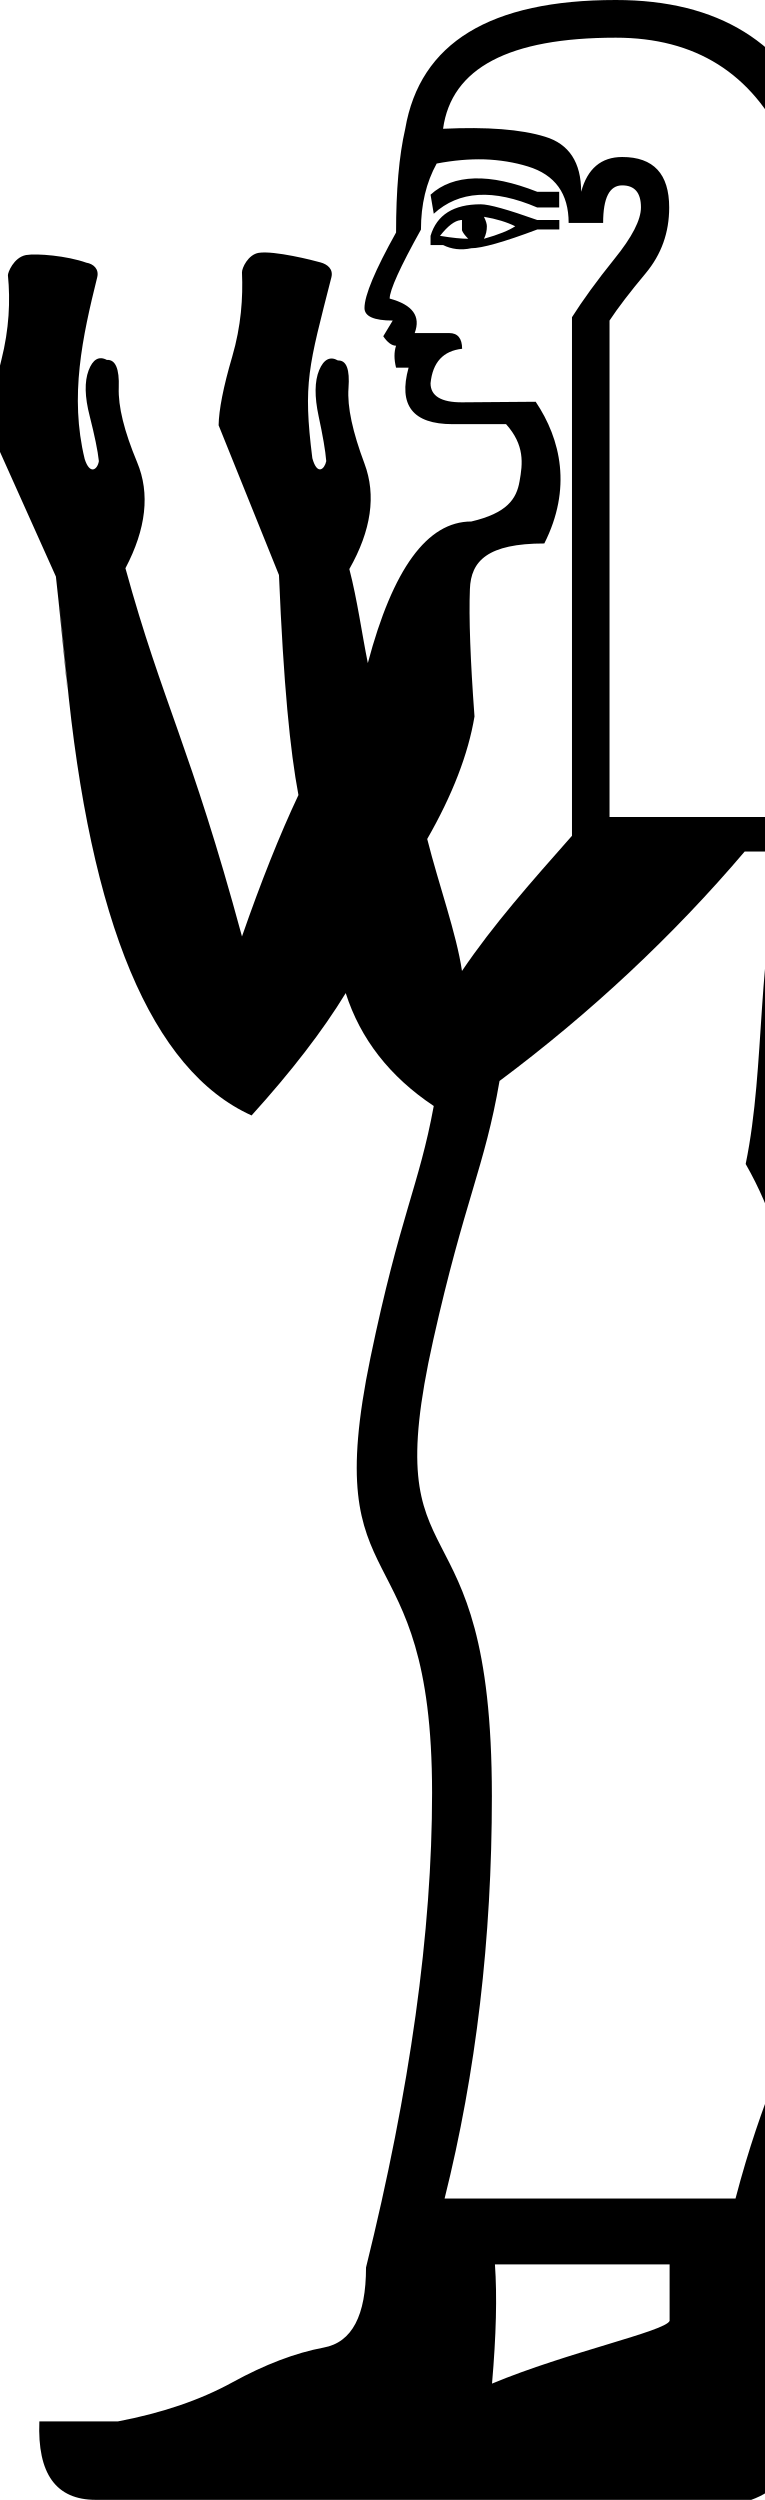
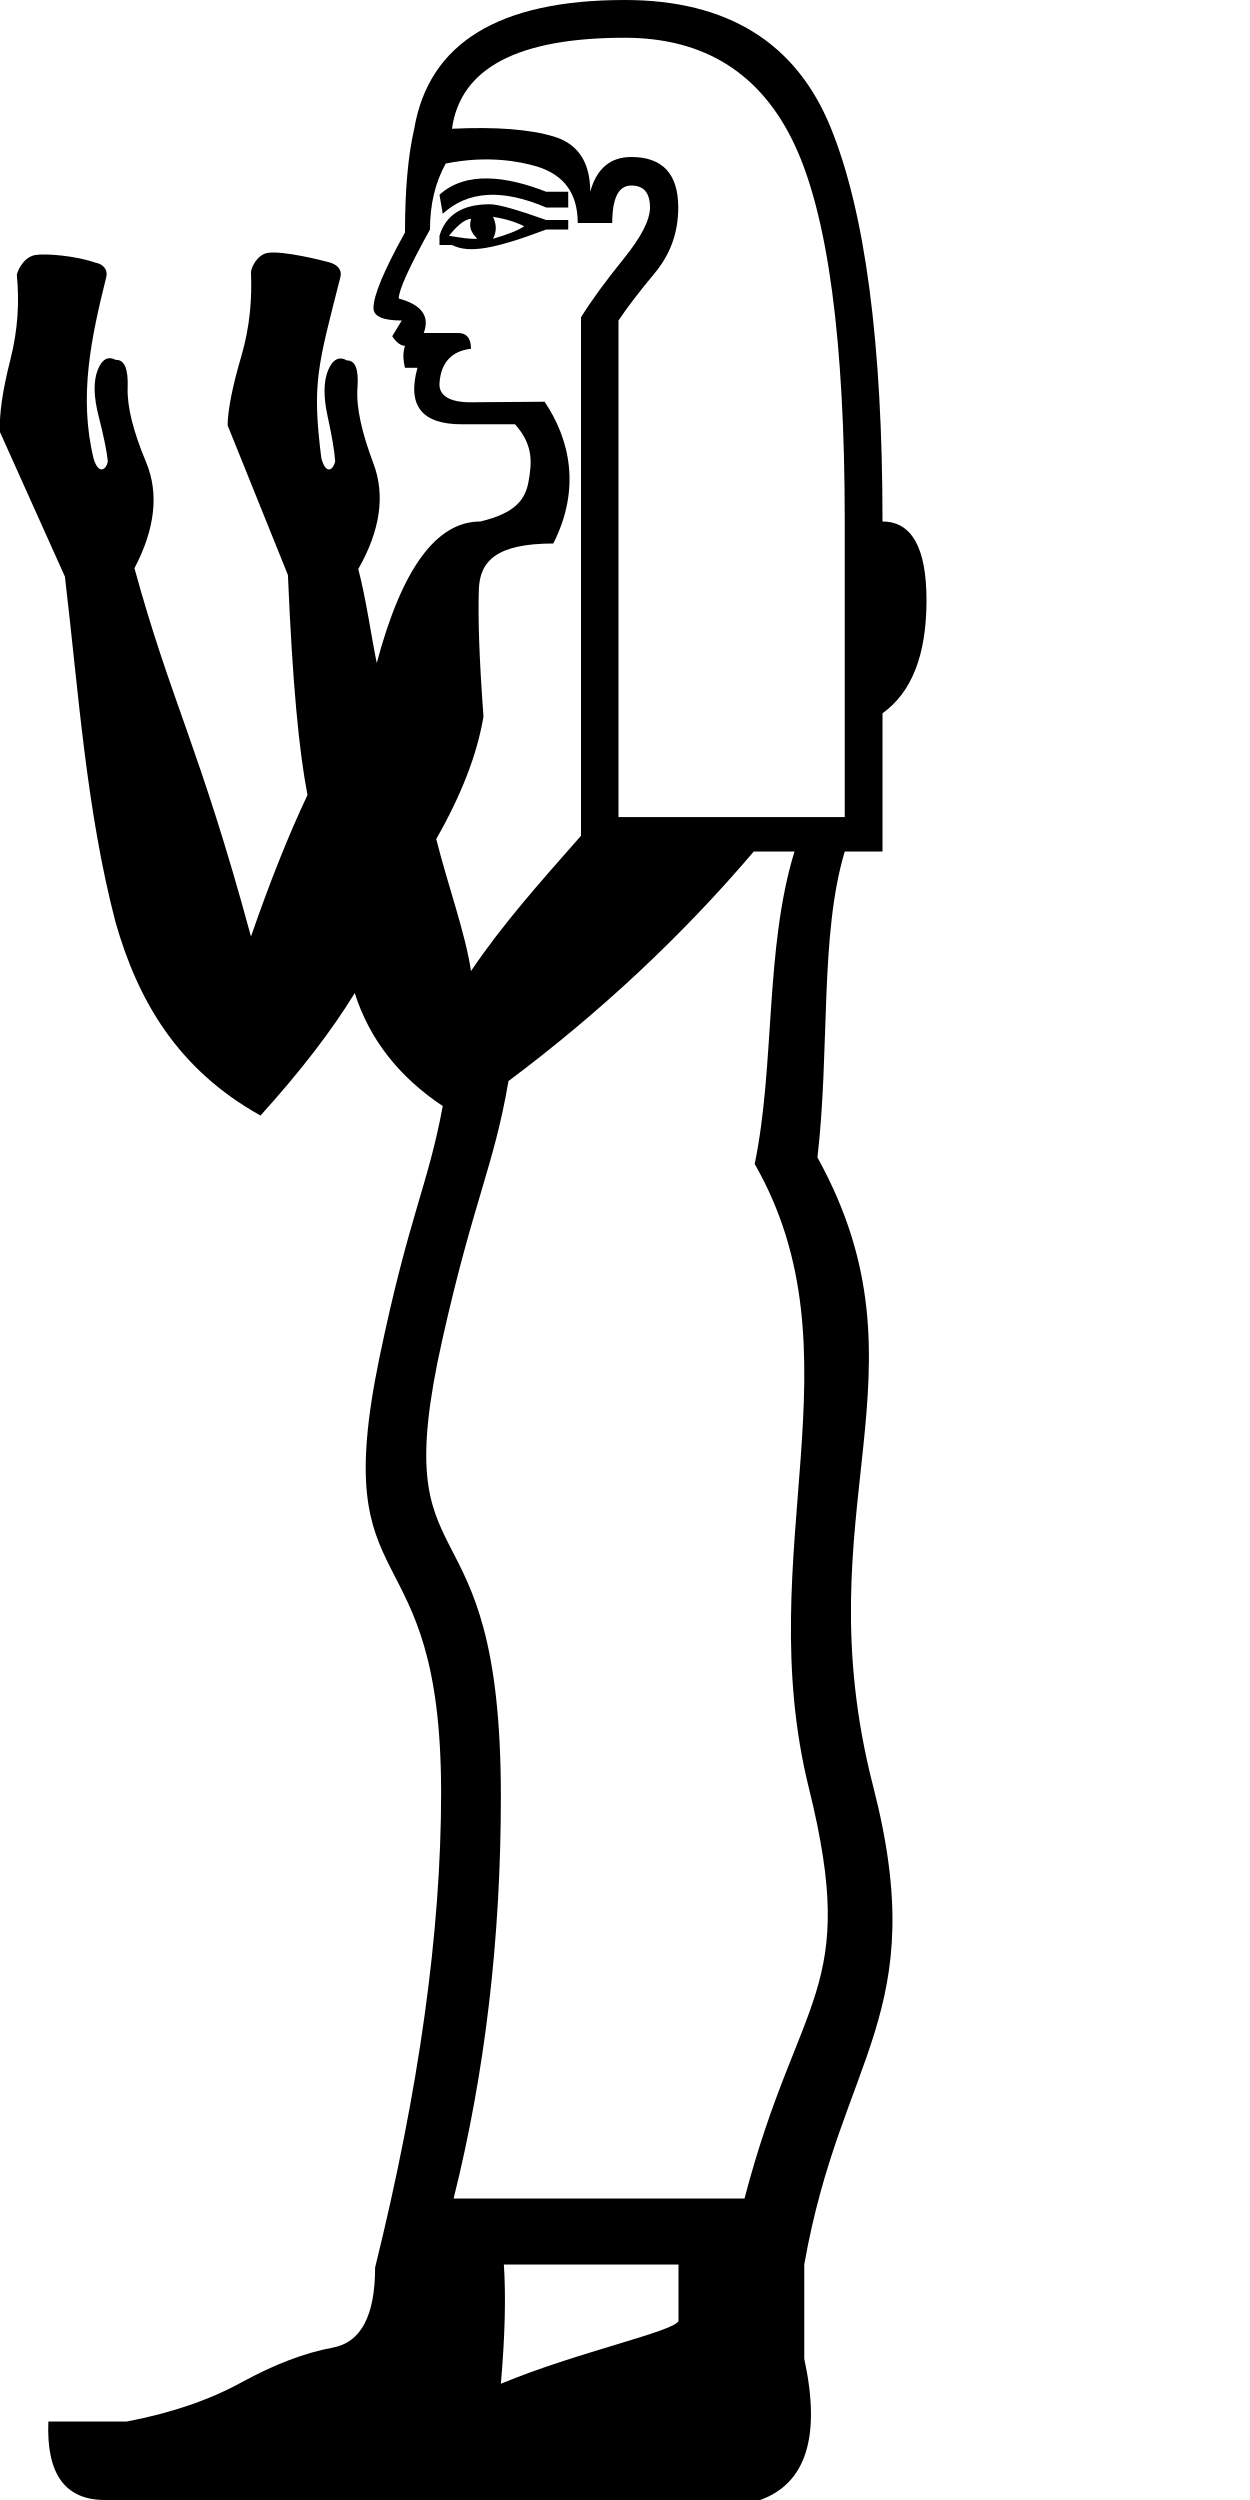
- <svg xmlns="http://www.w3.org/2000/svg" width="5.497" height="17.977" version="1.1" id="svg1">
+ <svg xmlns="http://www.w3.org/2000/svg" width="500" height="1000" version="1.1" id="svg1">
  <defs id="defs1" />
-   <path style="fill:#000000;stroke:none" d="M 4.428,0 C 3.524,0 3.02,0.308 2.914,0.926 2.869,1.122 2.848,1.371 2.848,1.672 2.697,1.943 2.621,2.124 2.621,2.215 c 0,0.06 0.068,0.09 0.203,0.09 l -0.068,0.113 c 0.03,0.045 0.062,0.068 0.092,0.068 -0.015,0.045 -0.015,0.098 0,0.158 H 2.938 c -0.075,0.271 0.03,0.406 0.316,0.406 H 3.639 C 3.774,3.201 3.759,3.333 3.736,3.461 3.714,3.589 3.645,3.69 3.389,3.75 3.072,3.75 2.825,4.09 2.645,4.768 2.603,4.561 2.569,4.311 2.512,4.092 2.67,3.814 2.706,3.561 2.621,3.334 2.536,3.107 2.496,2.926 2.506,2.791 2.516,2.656 2.492,2.59 2.43,2.592 2.374,2.56 2.328,2.583 2.295,2.662 c -0.033,0.079 -0.034,0.19 -0.004,0.33 0.03,0.14 0.049,0.248 0.055,0.324 -0.012,0.058 -0.065,0.106 -0.1,-0.021 C 2.178,2.753 2.219,2.638 2.383,1.994 2.398,1.934 2.353,1.9 2.305,1.887 2.253,1.872 1.972,1.801 1.861,1.818 1.784,1.83 1.739,1.928 1.74,1.959 c 0.008,0.183 -0.006,0.385 -0.07,0.605 -0.065,0.221 -0.096,0.384 -0.098,0.494 L 2.006,4.135 C 2.039,4.925 2.086,5.397 2.146,5.717 2.011,6.003 1.876,6.343 1.74,6.734 1.37,5.367 1.169,5.058 0.902,4.086 1.051,3.803 1.08,3.548 0.986,3.324 0.893,3.101 0.849,2.923 0.854,2.787 0.859,2.651 0.83,2.584 0.768,2.588 c -0.057,-0.03 -0.101,-0.004 -0.131,0.076 -0.03,0.08 -0.028,0.189 0.008,0.328 0.035,0.139 0.058,0.248 0.066,0.324 C 0.701,3.378 0.646,3.417 0.609,3.301 0.499,2.849 0.593,2.422 0.699,1.994 0.714,1.934 0.671,1.897 0.621,1.889 0.481,1.839 0.265,1.821 0.187,1.834 0.098,1.851 0.055,1.962 0.057,1.98 0.075,2.163 0.066,2.365 0.01,2.588 -0.047,2.811 -0.072,2.983 -0.064,3.107 L 0.402,4.146 c 0.027,0.237 0.048,0.474 0.072,0.711 0.024,0.237 0.001,4.603e-4 0.002,0 4.5962e-4,-4.596e-4 -4.5962e-4,-0.001 0,-0.002 4.6033e-4,-4.603e-4 -0.107,-1.14 0.002,0 C 0.648,6.635 1.09,7.696 1.809,8.021 2.095,7.705 2.321,7.412 2.486,7.141 2.592,7.472 2.803,7.742 3.119,7.953 3.014,8.526 2.875,8.745 2.664,9.762 2.288,11.576 3.107,10.943 3.107,12.893 c 0,0.994 -0.158,2.132 -0.475,3.412 0,0.346 -0.101,0.539 -0.305,0.576 -0.203,0.038 -0.423,0.122 -0.656,0.25 -0.233,0.128 -0.508,0.221 -0.824,0.281 H 0.283 c -0.015,0.377 0.12,0.564 0.406,0.564 H 5.402 C 5.734,17.856 5.839,17.518 5.719,16.961 V 16.283 C 5.982,14.783 6.637,14.487 6.215,12.848 5.698,10.84 6.67,9.875 5.813,8.323 5.904,7.539 5.829,6.726 6.01,6.123 H 6.281 V 5.129 C 6.492,4.978 6.598,4.708 6.598,4.316 6.598,3.94 6.492,3.75 6.281,3.75 6.281,2.47 6.157,1.526 5.908,0.916 5.66,0.306 5.166,0 4.428,0 Z m 0,0.271 c 0.572,0 0.98,0.255 1.221,0.768 C 5.889,1.551 6.01,2.455 6.01,3.75 V 5.875 H 4.383 V 2.305 C 4.443,2.214 4.53,2.1 4.643,1.965 4.756,1.829 4.812,1.673 4.812,1.492 c 0,-0.241 -0.112,-0.363 -0.338,-0.363 -0.151,0 -0.25,0.084 -0.295,0.25 0,-0.211 -0.087,-0.344 -0.26,-0.396 C 3.747,0.93 3.502,0.911 3.186,0.926 3.246,0.489 3.659,0.271 4.428,0.271 Z M 3.484,1.146 c 0.109,0.004 0.215,0.021 0.312,0.051 0.196,0.06 0.293,0.195 0.293,0.406 h 0.248 c 0,-0.181 0.046,-0.27 0.137,-0.27 0.09,0 0.135,0.053 0.135,0.158 0,0.09 -0.063,0.213 -0.191,0.371 C 4.29,2.021 4.189,2.161 4.113,2.281 V 6.01 C 3.814,6.349 3.549,6.647 3.322,6.982 3.282,6.712 3.157,6.369 3.072,6.033 3.253,5.717 3.367,5.423 3.412,5.152 3.382,4.746 3.371,4.44 3.379,4.236 3.386,4.033 3.507,3.908 3.914,3.908 4.113,3.514 4.034,3.16 3.852,2.889 l -0.529,0.004 c -0.151,0.001 -0.227,-0.046 -0.227,-0.137 0.015,-0.151 0.091,-0.233 0.227,-0.248 0,-0.075 -0.032,-0.113 -0.092,-0.113 H 2.982 c 0.045,-0.121 -0.014,-0.203 -0.18,-0.248 0,-0.06 0.074,-0.225 0.225,-0.496 0,-0.181 0.038,-0.339 0.113,-0.475 C 3.261,1.153 3.375,1.143 3.484,1.146 Z M 3.412,1.283 c -0.128,0.004 -0.234,0.042 -0.316,0.117 l 0.023,0.137 C 3.3,1.371 3.547,1.357 3.863,1.492 H 4.021 V 1.379 H 3.863 C 3.69,1.311 3.54,1.279 3.412,1.283 Z M 3.457,1.469 c -0.196,0 -0.316,0.076 -0.361,0.227 v 0.066 h 0.09 c 0.06,0.03 0.128,0.039 0.203,0.023 0.075,2e-7 0.234,-0.044 0.475,-0.135 h 0.158 V 1.582 H 3.863 C 3.652,1.507 3.517,1.469 3.457,1.469 Z m 0.023,0.09 c 0.09,0.015 0.164,0.038 0.225,0.068 -0.045,0.03 -0.119,0.06 -0.225,0.09 0.015,-0.03 0.021,-0.06 0.021,-0.09 0,-0.015 -0.006,-0.038 -0.021,-0.068 z M 3.312,1.582 c 0.003,-2.941e-4 0.007,0 0.01,0 v 0.068 0.002 0.002 0.002 c 0.005,0.015 0.02,0.036 0.045,0.061 -0.045,0 -0.113,-0.006 -0.203,-0.021 0.056,-0.071 0.105,-0.109 0.148,-0.113 z m 2.043,4.541 h 0.293 c -0.214,0.696 -0.139,1.534 -0.286,2.247 0.783,1.371 -0.032,2.785 0.39,4.488 0.364,1.469 -0.075,1.47 -0.463,2.951 H 3.197 c 0.226,-0.904 0.34,-1.868 0.34,-2.893 0,-2.26 -0.835,-1.435 -0.422,-3.279 C 3.341,8.627 3.486,8.391 3.592,7.773 4.246,7.285 4.843,6.726 5.355,6.123 Z M 3.559,16.283 h 1.256 v 0.406 c -0.03,0.075 -0.735,0.225 -1.277,0.451 0.03,-0.346 0.037,-0.631 0.021,-0.857 z" id="path1" />
+   <path id="path1" style="fill:#000000;stroke:none;stroke-width:1" d="m 249.893,0 c -50.278,0 -78.337,17.144 -84.203,51.5 -2.514,10.893 -3.693,24.745 -3.693,41.504 -8.38,15.083 -12.604,25.175 -12.604,30.203 0,3.352 3.757,4.998 11.299,4.998 l -3.803,6.301 c 1.676,2.514 3.432,3.803 5.107,3.803 -0.838,2.514 -0.838,5.449 0,8.801 h 4.998 c -4.19,15.083 1.68,22.6 17.602,22.6 h 21.402 c 7.542,8.38 6.691,15.694 5.434,22.816 -1.257,7.123 -5.095,12.728 -19.34,16.08 -17.597,0 -31.339,18.897 -41.395,56.605 -2.326,-11.477 -4.207,-25.393 -7.389,-37.592 8.815,-15.436 10.828,-29.553 6.084,-42.156 -4.744,-12.603 -6.959,-22.672 -6.41,-30.205 0.549,-7.533 -0.782,-11.157 -4.236,-11.082 -3.087,-1.763 -5.662,-0.498 -7.498,3.912 -1.836,4.41 -1.909,10.571 -0.217,18.361 1.693,7.79 2.746,13.773 3.041,18.035 -0.645,3.233 -3.597,5.919 -5.539,-1.195 -3.778,-30.135 -1.496,-36.558 7.604,-72.359 0.851,-3.349 -1.637,-5.224 -4.346,-5.975 -2.896,-0.803 -18.521,-4.746 -24.662,-3.803 -4.303,0.661 -6.808,6.113 -6.736,7.822 0.425,10.185 -0.315,21.405 -3.912,33.68 -3.598,12.274 -5.36,21.388 -5.432,27.488 l 24.119,59.865 c 1.851,43.972 4.433,70.214 7.822,88.006 -7.541,15.921 -15.056,34.819 -22.598,56.605 -20.62,-76.044 -31.765,-93.267 -46.611,-147.326 8.256,-15.742 9.865,-29.948 4.672,-42.373 -5.193,-12.425 -7.665,-22.331 -7.387,-29.879 0.279,-7.548 -1.332,-11.28 -4.781,-11.082 -3.148,-1.651 -5.603,-0.235 -7.279,4.238 -1.677,4.473 -1.534,10.528 0.436,18.252 1.971,7.724 3.246,13.786 3.693,18.035 -0.557,3.424 -3.633,5.597 -5.65,-0.869 -6.156,-25.108 -0.908,-48.899 4.998,-72.686 0.833,-3.353 -1.572,-5.416 -4.346,-5.867 -7.772,-2.748 -19.787,-3.767 -24.119,-3.041 -4.975,0.951 -7.382,7.111 -7.279,8.148 1.006,10.144 0.546,21.393 -2.609,33.789 -3.155,12.396 -4.524,22.002 -4.127,28.9 L 25.969,230.66 c 5.456,46.069 8.471,92.915 20.168,137.942 8.888,31.363 24.718,59.01 58.059,77.617 15.921,-17.597 28.484,-33.917 37.701,-49 5.866,18.435 17.604,33.466 35.201,45.197 -5.866,31.842 -13.583,44.047 -25.314,100.609 -20.929,100.906 24.662,65.683 24.662,174.162 0,55.305 -8.803,118.582 -26.4,189.809 0,19.273 -5.637,29.958 -16.949,32.053 -11.312,2.095 -23.517,6.784 -36.506,13.906 -12.988,7.123 -28.252,12.295 -45.85,15.646 H 19.34 C 18.502,989.551 26.018,1000 41.939,1000 H 304.104 c 18.435,-6.704 24.305,-25.494 17.602,-56.498 v -37.699 c 14.669,-83.427 51.058,-99.907 27.596,-191.113 -28.729,-111.677 25.349,-165.339 -22.324,-251.715 5.028,-43.574 0.866,-88.843 10.922,-122.361 H 353 v -55.303 c 11.731,-8.38 17.602,-23.41 17.602,-45.197 0,-20.949 -5.87,-31.508 -17.602,-31.508 C 353,137.379 346.074,84.894 332.248,50.957 318.422,17.02 290.953,0 249.893,0 Z m 0,15.102 c 31.842,0 54.497,14.209 67.904,42.699 13.407,28.491 20.102,78.74 20.102,150.805 V 326.814 H 247.395 V 128.205 c 3.352,-5.028 8.165,-11.363 14.449,-18.904 6.285,-7.542 9.453,-16.237 9.453,-26.293 0,-13.407 -6.228,-20.209 -18.797,-20.209 -8.38,0 -13.892,4.689 -16.406,13.906 0,-11.731 -4.813,-19.122 -14.449,-22.055 C 212.008,51.718 198.39,50.662 180.793,51.5 184.145,27.199 207.157,15.102 249.893,15.102 Z m -35.094,51.5 c 10.894,3.352 16.297,10.868 16.297,22.6 h 13.799 c 0,-10.055 2.578,-14.994 7.605,-14.994 5.028,0 7.496,2.935 7.496,8.801 0,5.028 -3.524,11.844 -10.646,20.643 -7.123,8.799 -12.759,16.546 -16.949,23.25 v 207.41 c -16.622,18.844 -31.399,35.454 -44.004,54.107 -2.22,-15.048 -9.198,-34.132 -13.906,-52.803 10.055,-17.597 16.39,-33.917 18.904,-49 -1.676,-22.625 -2.265,-39.645 -1.846,-50.957 0.419,-11.312 7.145,-18.252 29.77,-18.252 11.082,-21.911 6.673,-41.6 -3.477,-56.715 l -29.445,0.217 c -8.379,0.062 -12.915,-2.587 -12.602,-7.605 0.525,-8.405 5.06,-12.961 12.602,-13.799 0,-4.19 -1.754,-6.301 -5.105,-6.301 h -13.799 c 2.514,-6.704 -0.779,-11.285 -9.996,-13.799 0,-3.352 4.117,-12.512 12.496,-27.596 0,-10.055 2.111,-18.861 6.301,-26.402 16.918,-3.371 29.576,-0.828 36.506,1.195 z M 195.172,71.375 c -7.374,-0.128 -14.09,1.719 -19.377,6.525 l 1.303,7.605 c 10.056,-9.218 23.797,-10.04 41.395,-2.498 h 8.801 v -6.303 h -8.801 C 210.577,73.608 202.546,71.503 195.172,71.375 Z m 0.723,10.328 c -10.893,0 -17.586,4.224 -20.1,12.604 V 98 h 4.998 c 6.937,3.468 16.881,1.615 37.699,-6.191 h 8.801 v -3.803 h -8.801 c -11.731,-4.19 -19.246,-6.303 -22.598,-6.303 z m 1.303,4.998 c 5.028,0.838 9.144,2.127 12.496,3.803 -2.514,1.676 -6.63,3.322 -12.496,4.998 1.585,-3.006 1.381,-5.834 0,-8.801 z m -8.758,0.807 c -0.869,3.228 -0.296,5.106 2.457,7.994 -3.135,0.166 -6.271,-0.357 -11.299,-1.195 4.329,-5.41 7.019,-6.633 8.842,-6.799 z M 301.5,340.613 h 16.297 c -11.906,38.718 -7.733,85.348 -15.918,124.969 43.571,76.249 -1.787,154.897 21.674,249.65 20.239,81.742 -4.177,81.784 -25.75,164.168 H 181.443 c 12.569,-50.278 18.906,-103.927 18.906,-160.908 0,-125.719 -46.44,-79.817 -23.469,-182.422 12.569,-56.143 20.644,-69.294 26.51,-103.65 C 239.756,405.253 273.001,374.174 301.5,340.613 Z m -99.957,565.189 h 69.857 v 22.598 c -1.676,4.19 -40.884,12.528 -71.051,25.098 1.676,-19.273 2.031,-35.126 1.193,-47.695 z" />
</svg>
